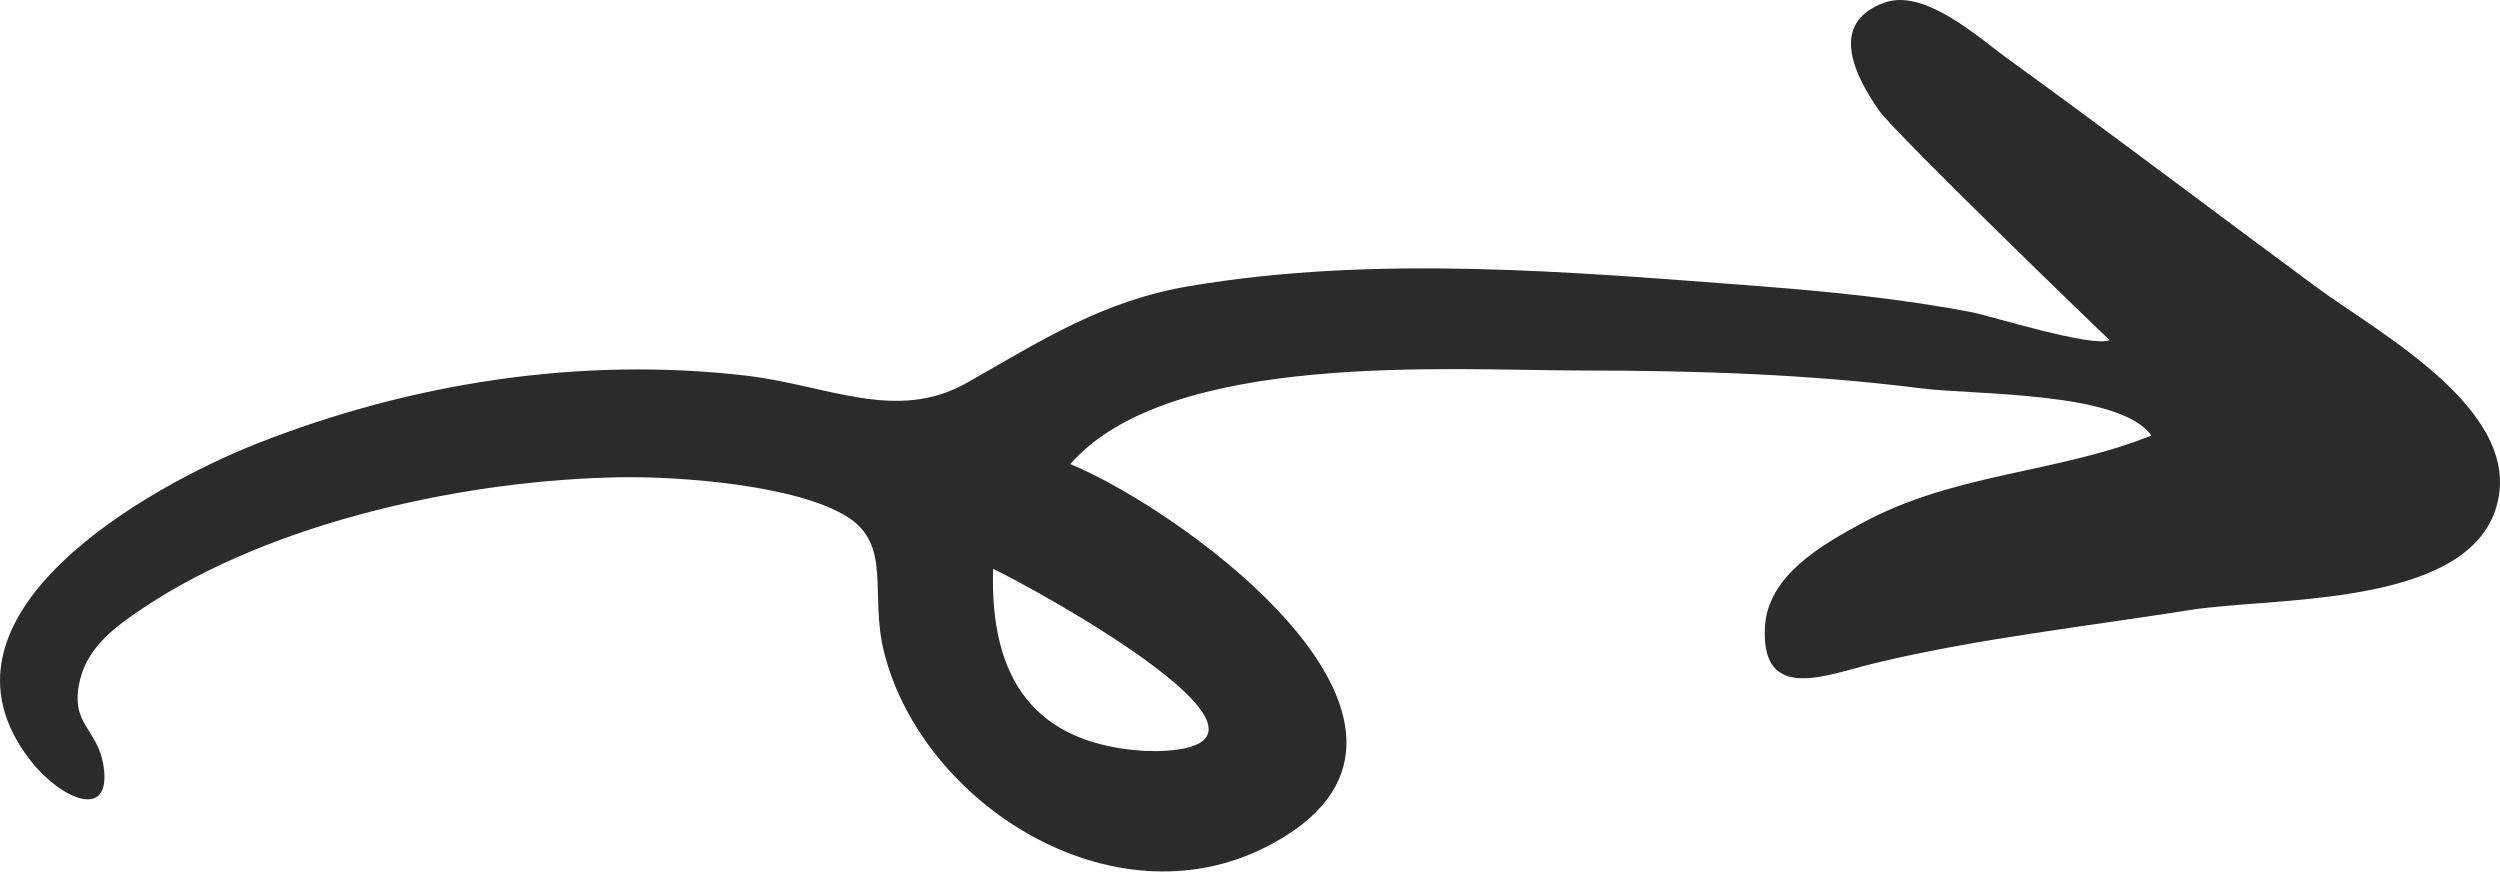
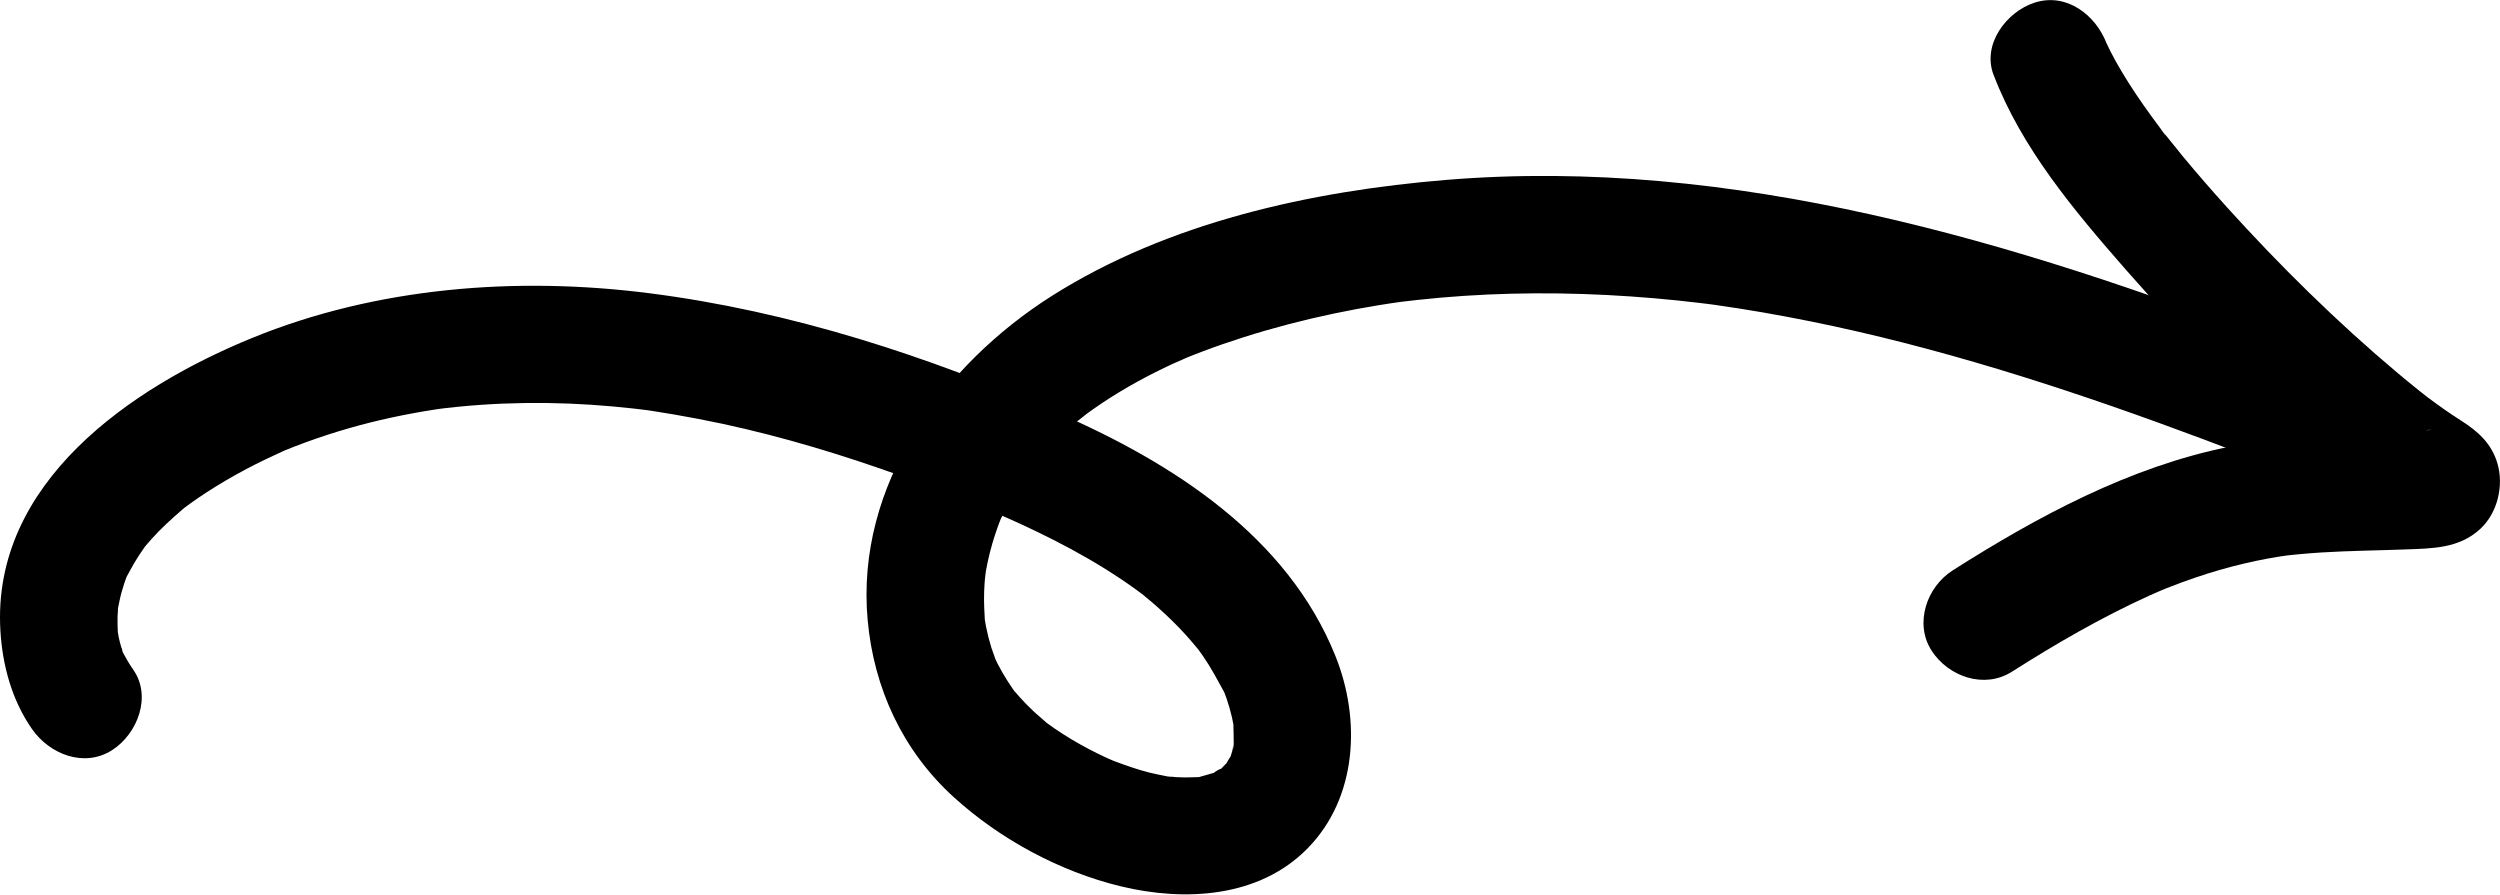
- <svg xmlns="http://www.w3.org/2000/svg" xml:space="preserve" width="35.608mm" height="12.413mm" version="1.1" style="shape-rendering:geometricPrecision; text-rendering:geometricPrecision; image-rendering:optimizeQuality; fill-rule:evenodd; clip-rule:evenodd" viewBox="0 0 1768.87 616.61">
-   <defs>
-     <style type="text/css">
-    
-     .fil0 {fill:#2B2B2B;fill-rule:nonzero}
-    
-   </style>
-   </defs>
-   <g id="Слой_x0020_1">
-     <path class="fil0" d="M814 531.5c-83.51,-3.45 -113.7,-52.77 -111.33,-129.03 27.9,13.14 240.26,129.03 111.33,129.03 -14.32,-0.6 11.36,0 0,0zm304.73 -269.35c80.87,0 160.73,2.52 240.7,12.62 38.12,4.82 140.54,2 162.78,33.35 -65.99,26.66 -139.63,26.5 -204.97,62.11 -28.14,15.34 -66.52,36.87 -68.48,73.48 -2.91,54.44 44.3,33.51 78.2,25.39 72.85,-17.45 149.15,-25.81 223.19,-37.59 56.68,-9.03 191.88,-1.63 215.33,-70.31 23.54,-68.96 -81.58,-124.9 -126.52,-158.05 -72.84,-53.75 -145.1,-108.57 -218.41,-161.62 -20.19,-14.61 -58.71,-49.92 -87.15,-39.69 -39.71,14.27 -21.43,51.12 -3.96,76.23 11.29,16.21 162.96,162.7 163.28,162.56 -12.23,5.48 -85.57,-17.44 -97.57,-19.74 -49,-9.37 -100.07,-14.59 -150.71,-18.45 -132.44,-10.06 -270.95,-22.36 -402.99,0.01 -61.7,10.45 -104.89,38.68 -157.39,68.43 -49.85,28.25 -99.19,1.58 -155.83,-5.07 -117.05,-13.69 -237.21,4.93 -346.41,48.04 -74.56,29.42 -241.33,120.94 -159.95,224.63 21.24,27.08 57.53,42.74 51.33,3.14 -4.2,-26.86 -24.52,-28.87 -16.4,-61.27 5.84,-23.33 25.64,-37.52 44.18,-49.96 92.18,-61.79 230.66,-91.15 338.89,-92.73 41.25,-0.6 123.79,5.43 159.67,28.01 31.89,20.06 15.56,54.78 26.04,96.05 27.16,106.99 161.07,193.01 270.28,137.49 158.23,-80.44 -55.48,-236.46 -138.58,-270.86 70.4,-80.46 268.16,-66.22 361.48,-66.22z" />
+ <svg xmlns="http://www.w3.org/2000/svg" viewBox="0 0 767.05 274.37">
+   <g id="a" />
+   <g id="b">
+     <g id="c">
+       <path d="M40.9,205.5c-1.16-1.67-2.15-3.35-3.11-5.14-.53-.99-.69-2.83,.06,.18-.18-.72-.48-1.42-.69-2.13-.28-.96-.53-1.92-.74-2.9-.13-.59-.56-3.73-.3-1.31,.25,2.29,.02-.26,.01-.6-.04-1.52-.11-3.02-.06-4.55,.02-.75,.15-1.53,.13-2.28-.06-2.69-.65,2.87-.08,.24,.38-1.75,.68-3.5,1.16-5.23,.54-1.96,1.18-3.91,1.96-5.79-.3,.71-1.54,3.01,.07,.15,.66-1.17,1.26-2.37,1.95-3.52,.96-1.61,1.99-3.16,3.07-4.7,1.99-2.84,.59-.71,.12-.17,.7-.81,1.38-1.63,2.1-2.43,2.89-3.22,6.06-6.1,9.32-8.91,2.6-2.24,.77-.67,.17-.21,.86-.66,1.74-1.3,2.62-1.92,1.54-1.1,3.11-2.16,4.7-3.2,4-2.6,8.13-5,12.34-7.23,3.56-1.88,7.19-3.62,10.85-5.28,3.25-1.47,1.17-.51,.45-.22,1.06-.44,2.13-.86,3.2-1.28,2.41-.94,4.84-1.83,7.28-2.66,8.44-2.9,17.08-5.21,25.83-6.96,2.26-.45,4.54-.87,6.81-1.26,1.14-.19,2.28-.37,3.42-.55,.15-.02,2.99-.44,1.04-.17-2.14,.3,1.44-.17,1.91-.23,1.15-.13,2.3-.26,3.45-.38,2.59-.26,5.19-.49,7.79-.66,8.95-.61,17.94-.72,26.9-.37,4.45,.18,8.9,.47,13.33,.87,2.15,.19,4.31,.41,6.46,.65,1.23,.14,2.45,.3,3.68,.44,1.29,.16,1.23,.15-.19-.03l1.83,.26c9.77,1.51,19.48,3.34,29.1,5.63,18.69,4.44,37.01,10.33,54.98,17.08,4.35,1.63,8.68,3.32,13,5.05,1.91,.77,3.82,1.54,5.73,2.33,.95,.39,1.9,.79,2.85,1.19-3.75-1.58,1.02,.46,1.41,.63,7.39,3.23,14.68,6.68,21.77,10.52s13.87,7.99,20.33,12.7c.83,.6,1.65,1.21,2.46,1.83-.55-.42-2.63-2.15-.05,.02,1.36,1.14,2.72,2.27,4.05,3.46,3.02,2.69,5.9,5.52,8.62,8.52,1.36,1.5,2.63,3.06,3.93,4.6s-.35-.44-.5-.64c.58,.83,1.19,1.64,1.77,2.47,2.45,3.55,4.39,7.29,6.47,11.05,.98,1.76-.23-.62-.33-.87,.35,.94,.72,1.87,1.04,2.82,.64,1.89,1.2,3.82,1.64,5.77,.22,.97,.36,1.96,.58,2.92-.05-.23-.22-3.2-.17-1.13,.06,2.18,.11,4.33,.11,6.52,0,1.34-.9,2.69,.12-.56-.28,.88-.38,1.85-.63,2.74-.19,.67-.46,1.33-.64,2-.62,2.36,1.59-2.42,.13-.46-.54,.72-1.01,1.62-1.45,2.42-.94,1.7,.4-.62,.62-.8-.65,.56-1.32,1.34-1.94,1.97-2.5,2.55,1.57-.5-.09,.05-.71,.23-1.73,.85-2.3,1.33-1.78,1.51,2.92-.85,.65-.22-1.51,.42-3.01,.87-4.52,1.29-3.28,.92,.3,.16,.73,0-.7,.24-2.11,.19-2.77,.22-1.88,.1-3.77,.08-5.66-.03-.95-.05-1.91-.2-2.86-.23,3.77,.14,1.51,.26,.49,.05-1.9-.39-3.8-.73-5.68-1.2-3.75-.94-7.36-2.23-10.98-3.58-.68-.25-3.13-1.4,.03,.04-.94-.43-1.89-.84-2.82-1.27-1.64-.77-3.26-1.57-4.86-2.41-3.65-1.92-7.2-4.03-10.6-6.37-.85-.58-1.66-1.2-2.51-1.79-2.21-1.54,1.98,1.81,.01-.02-1.3-1.21-2.72-2.31-4.01-3.54-1.47-1.39-2.9-2.85-4.25-4.36-.68-.75-1.3-1.55-1.98-2.31,1.09,1.22,1.04,1.46,.05,.02-2.32-3.38-4.39-6.86-6.05-10.61,1.4,3.15-.21-.94-.58-2.11-.67-2.17-1.23-4.37-1.67-6.6-.19-.99-.36-1.99-.51-2.98,.11,.71,.3,3.69,.13,.27-.09-1.78-.21-3.54-.21-5.32s.05-3.57,.18-5.34c.07-1.02,.21-2.04,.27-3.06-.26,3.88-.03,.36,.13-.55,.68-3.81,1.64-7.58,2.85-11.26,.65-1.97,1.36-3.92,2.15-5.84-1.39,3.37,.94-1.78,1.45-2.76,1.91-3.69,4.11-7.17,6.47-10.59,.13-.19,1.66-2.25,.46-.67-1.32,1.74,.75-.89,1.07-1.27,1.53-1.83,3.12-3.6,4.77-5.32,2.74-2.86,5.65-5.56,8.69-8.11,.78-.66,4.66-3.59,1.96-1.62,1.93-1.41,3.87-2.8,5.86-4.12,6.9-4.59,14.19-8.56,21.71-12.03,.73-.34,6.46-2.8,3.08-1.4,1.98-.82,3.98-1.6,5.98-2.36,4.15-1.57,8.36-3.01,12.59-4.36,9.1-2.89,18.36-5.3,27.7-7.26,4.52-.95,9.06-1.79,13.62-2.54,2.43-.4,4.87-.77,7.31-1.1-.81,.11-3,.36,.71-.07,1.22-.14,2.45-.29,3.67-.43,19.35-2.13,38.88-2.54,58.32-1.55,9.58,.49,19.15,1.31,28.68,2.45,1.23,.15,2.46,.3,3.68,.46,.43,.05,3.52,.5,.73,.1,2.46,.36,4.92,.71,7.37,1.1,4.99,.78,9.97,1.64,14.93,2.58,38.82,7.29,76.67,19.01,113.77,32.43,9.21,3.33,18.39,6.78,27.54,10.29,8.81,3.38,20.13-3.73,22.14-12.57,2.34-10.29-3.14-18.52-12.57-22.14-81.12-31.13-167.46-57.24-255.38-50.02-41.56,3.41-85.42,13.02-121.08,35.6-33.52,21.23-60.25,57.96-56.52,99.4,1.88,20.97,10.75,40.16,26.45,54.42,14.2,12.9,32.53,22.81,51.21,27.33,19.56,4.73,42.41,3.56,57.32-11.64,15.29-15.58,16.37-39.51,8.57-58.97-14.72-36.73-49.94-59.26-84.78-74.47-40.32-17.61-82.19-31.36-125.96-36.92-40.61-5.16-83.48-1.84-121.61,13.73C40.31,118.81-2.66,148.08,.13,193.61c.65,10.65,3.54,21.23,9.68,30.06,5.36,7.71,16.01,12.01,24.63,6.46,7.67-4.94,12.21-16.36,6.46-24.63h0Z" />
+       <path d="M611.66,22.93c8.57,22.49,24.76,41.71,40.42,59.62,17.53,20.05,36.52,39.02,56.84,56.25,5.55,4.7,11.25,9.22,17.05,13.61,2.23,1.69,4.49,3.34,6.8,4.92,.93,.64,1.87,1.27,2.81,1.89,1.41,.92,4.48,3.8,.43-.01l-4.63-7.94-.33-2.94,2.46-9.08,1.71-2.15,7.94-4.63c5.05-1.45,1.88-.23-.04-.14-1.25,.06-2.5,.12-3.75,.17-2.45,.1-4.9,.17-7.34,.25-4.79,.14-9.58,.25-14.37,.46-11.27,.49-22.56,1.65-33.63,3.86-30.53,6.11-58.88,21.39-84.91,37.94-7.94,5.05-11.86,16.25-6.46,24.63,5.12,7.94,16.13,11.86,24.63,6.46,13.48-8.57,27.34-16.61,41.89-23.23,1.47-.67,2.95-1.31,4.43-1.96-3.29,1.45-.29,.13,1.2-.46,2.88-1.14,5.79-2.22,8.73-3.22,4.94-1.68,9.95-3.14,15.02-4.33,2.32-.55,4.66-1.04,7.01-1.48,1.13-.21,2.27-.41,3.4-.59,.94-.15,5.25-.75,1.89-.32s.5-.05,1.35-.14c1.08-.12,2.15-.23,3.23-.33,2.27-.21,4.54-.39,6.82-.53,8.56-.53,17.14-.61,25.71-.93,8.28-.31,16.55-.27,23.05-6.32,5.29-4.92,7.25-13.25,5.24-20.08-1.81-6.15-6.01-9.87-11.17-13.14-3.5-2.21-6.87-4.61-10.18-7.09-.64-.48-3.75-2.82-1.36-1.03s-.82-.66-1.46-1.18c-2.16-1.73-4.29-3.48-6.41-5.26-18.68-15.69-36.15-32.92-52.51-51.01-4.6-5.09-9.1-10.26-13.47-15.54-2.07-2.5-4.05-5.09-6.12-7.59-1.28-1.55,1.05,1.34,1,1.31-.64-.51-1.25-1.63-1.76-2.31-.91-1.21-1.81-2.42-2.69-3.64-3.23-4.44-6.33-8.99-9.14-13.71-1.21-2.04-2.38-4.1-3.45-6.21-.49-.96-.93-1.95-1.41-2.91-1.61-3.23,1.7,4.35,.24,.52-3.34-8.77-12.28-15.76-22.14-12.57-8.55,2.77-16.16,12.72-12.57,22.14h0Z" />
+     </g>
  </g>
</svg>
